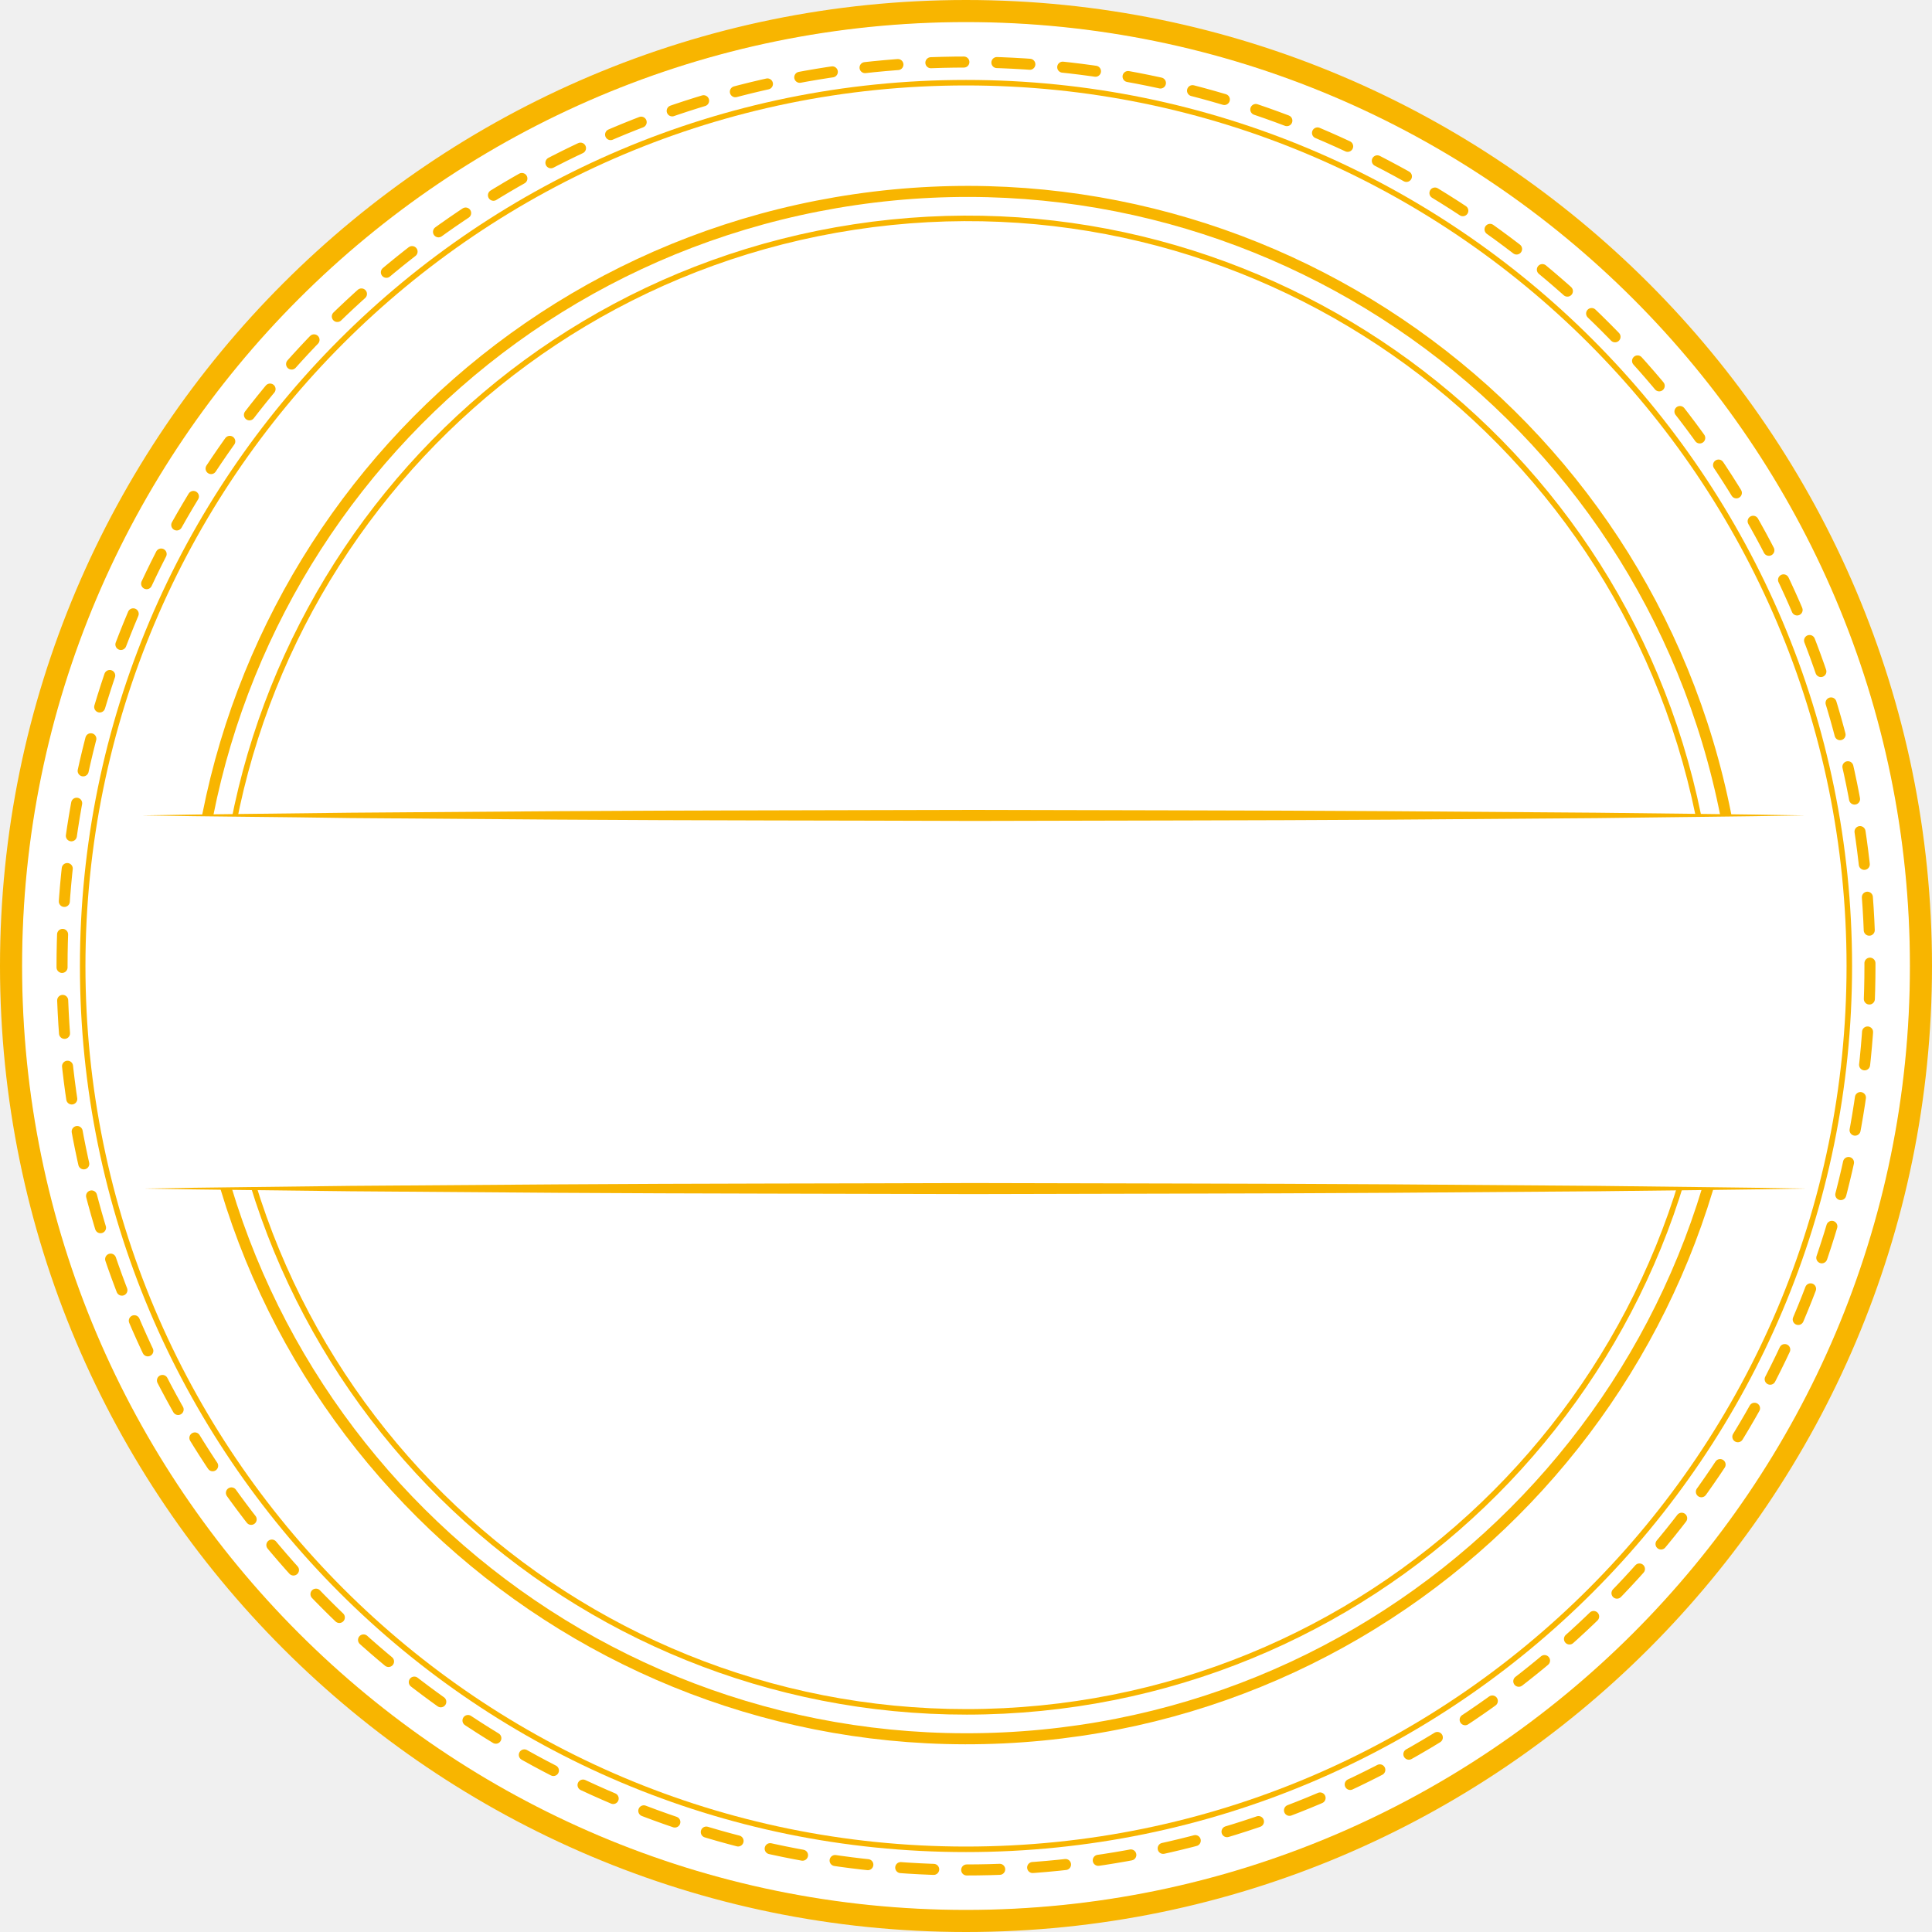
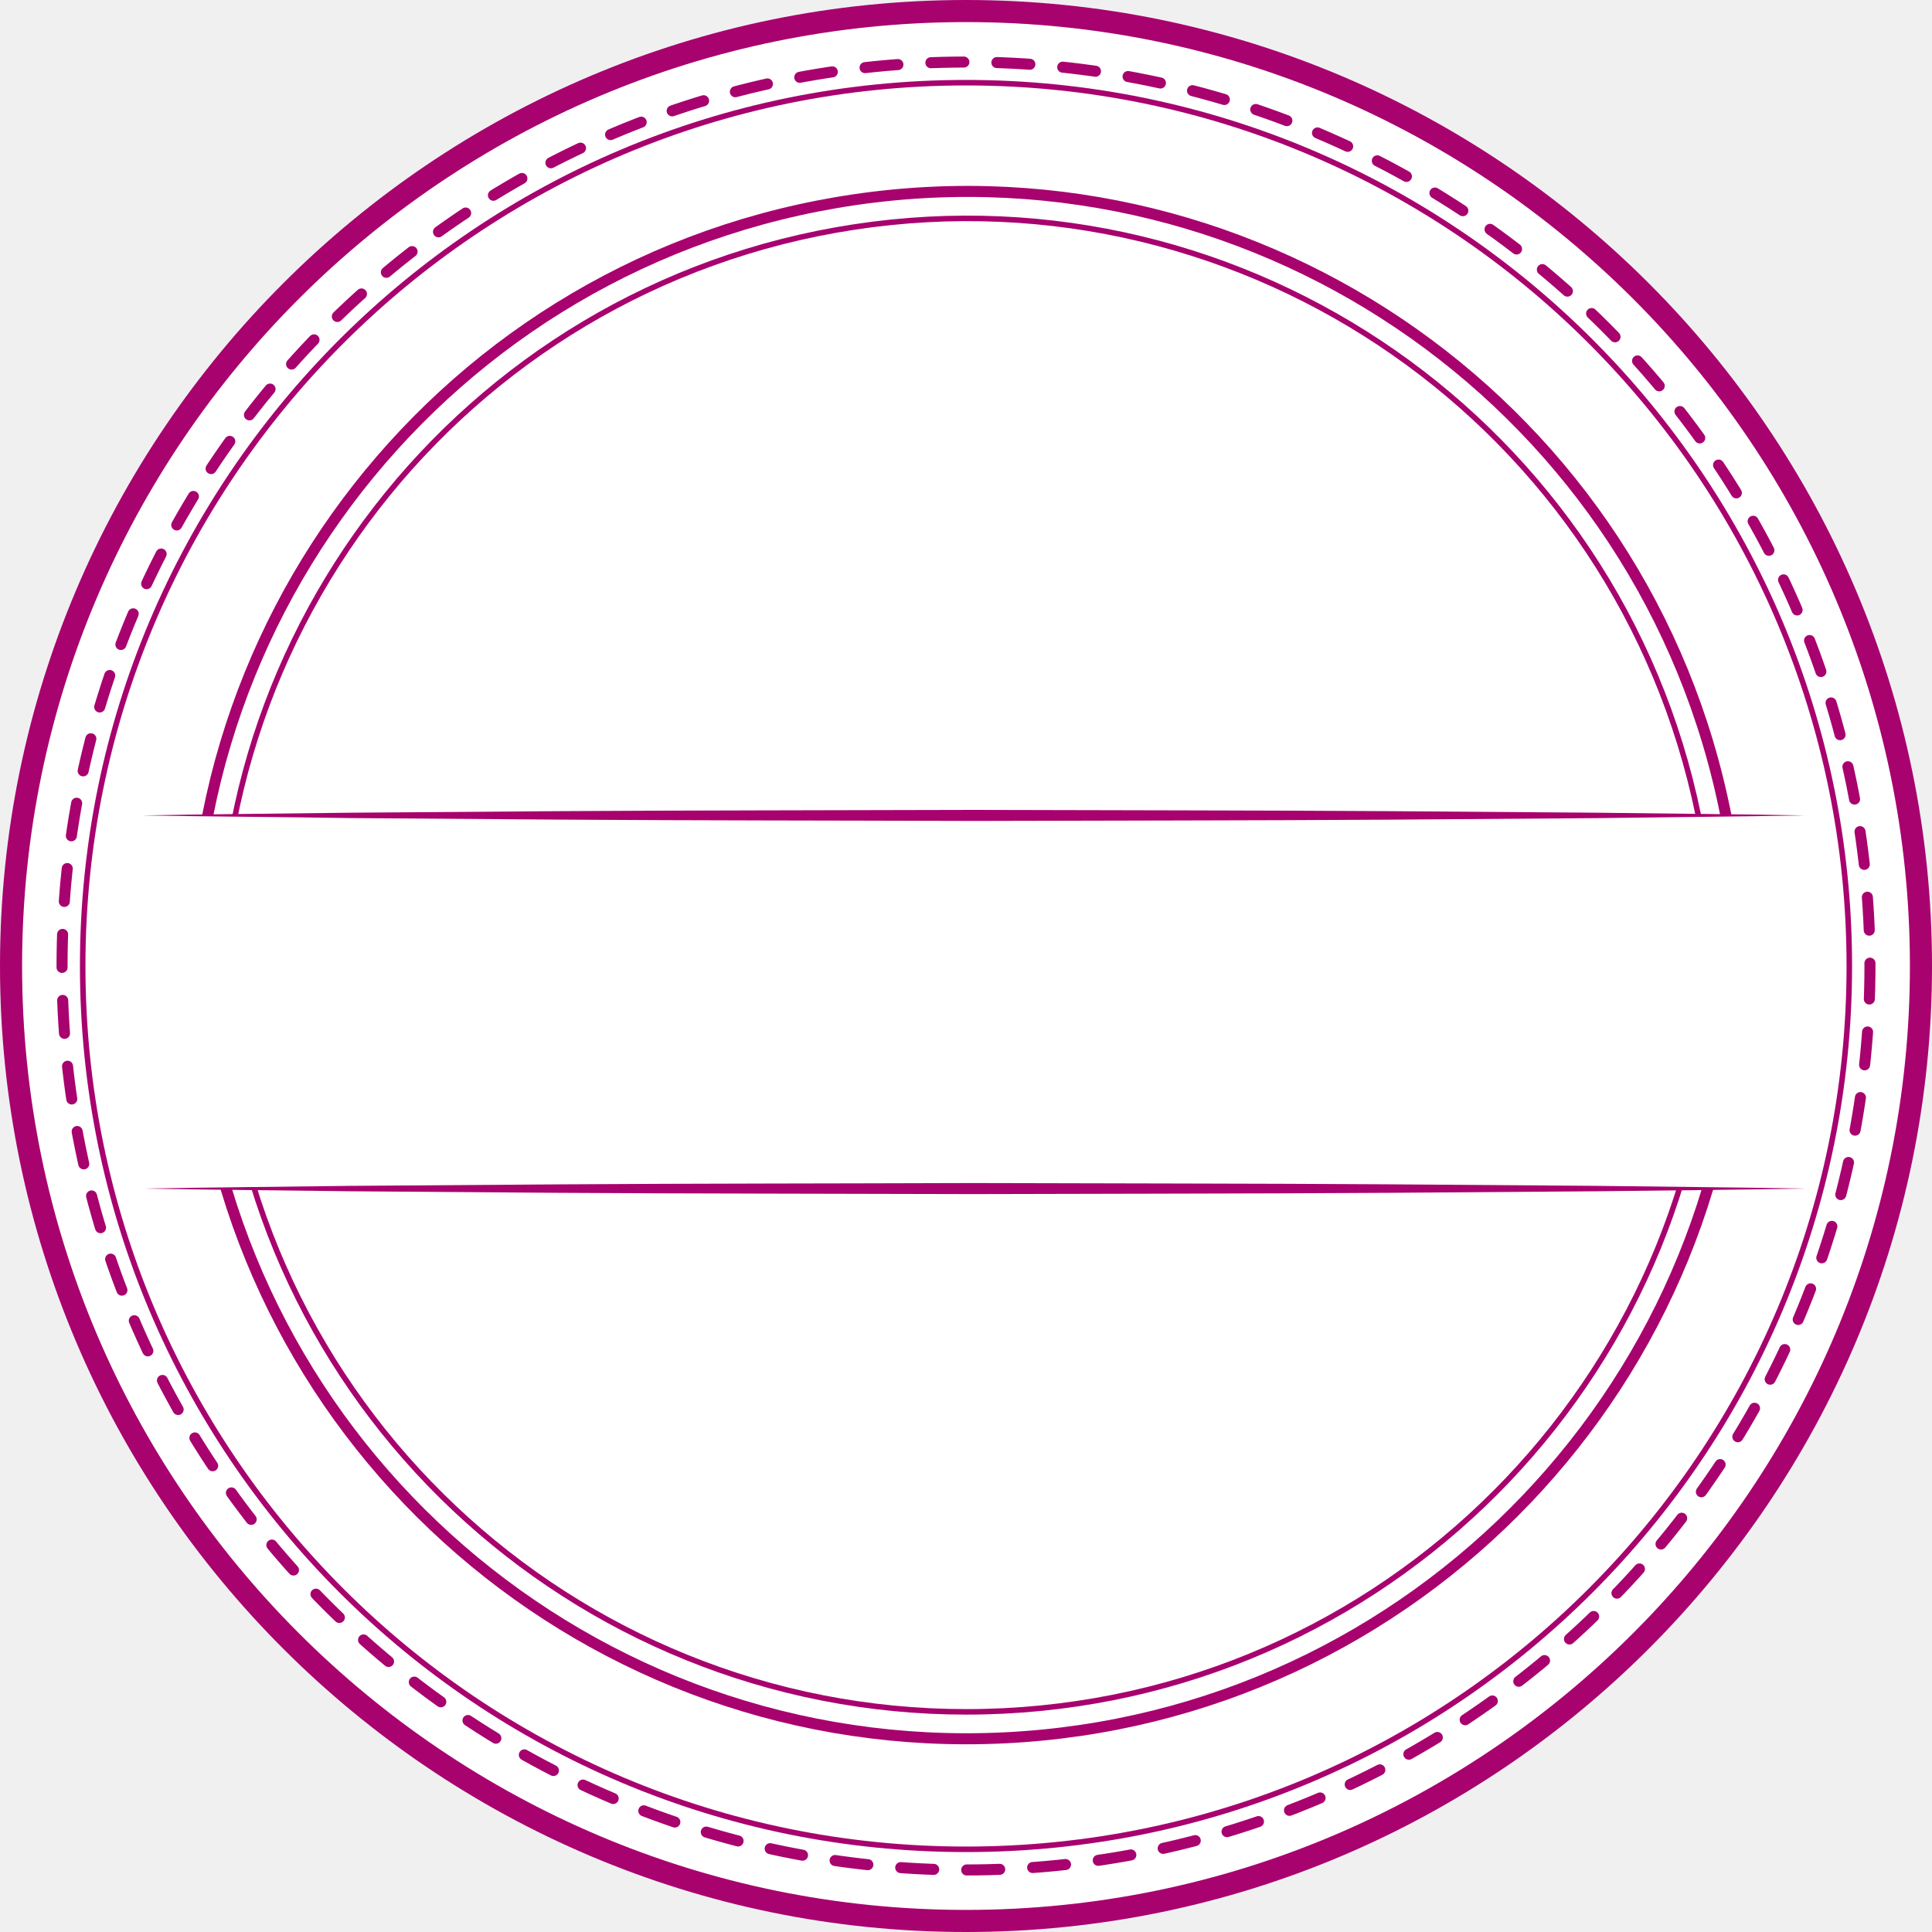
<svg xmlns="http://www.w3.org/2000/svg" id="Layer_1" data-name="Layer 1" viewBox="0 0 350 350">
  <defs>
-     <style>.cls-1{fill:#fff;}.cls-2{fill:#f8b500;}.cls-3,.cls-4,.cls-5{fill:none;stroke:#f8b500;}.cls-3{stroke-linecap:round;stroke-linejoin:round;stroke-dasharray:5.98 5.98;}.cls-3,.cls-4{stroke-width:2px;}.cls-4,.cls-5{stroke-miterlimit:10;}</style>
+     <style>.cls-1{fill:#fff;}.cls-2{fill:#a8026f;}.cls-3,.cls-4,.cls-5{fill:none;stroke:#a8026f;}.cls-3{stroke-linecap:round;stroke-linejoin:round;stroke-dasharray:5.98 5.98;}.cls-3,.cls-4{stroke-width:2px;}.cls-4,.cls-5{stroke-miterlimit:10;}</style>
  </defs>
  <circle class="cls-1" cx="175" cy="175" r="171.03" />
  <path class="cls-2" d="M175,350C78.5,350,0,271.5,0,175S78.5,0,175,0,350,78.5,350,175,271.5,350,175,350ZM175,4C80.69,4,4,80.69,4,175S80.69,346,175,346s171-76.72,171-171S269.31,4,175,4Z" />
  <circle class="cls-3" cx="175" cy="175" r="163.76" />
  <path class="cls-4" d="M315.31,175a140.15,140.15,0,1,1-2.62-27.13A140.46,140.46,0,0,1,315.31,175Z" />
  <path class="cls-5" d="M310.42,175a135.27,135.27,0,1,1-2.75-27.29A135.28,135.28,0,0,1,310.42,175Z" />
  <circle class="cls-5" cx="175" cy="175" r="160.02" />
  <rect class="cls-1" x="25.75" y="147.72" width="301.24" height="67.6" />
  <path class="cls-2" d="M25.75,147.72c12.55-.23,25.1-.33,37.65-.49l37.66-.28c25.1-.16,50.21-.15,75.31-.23,25.1.08,50.21.07,75.31.23l37.65.28c12.56.16,25.11.26,37.66.49-12.55.22-25.1.32-37.66.49l-37.65.28c-25.1.16-50.21.15-75.31.23-25.1-.09-50.21-.07-75.31-.24L63.4,148.2C50.85,148,38.3,147.94,25.75,147.72Z" />
  <path class="cls-2" d="M25.75,215.32c12.55-.22,25.1-.32,37.65-.49l37.66-.27c25.1-.17,50.21-.15,75.31-.24,25.1.08,50.21.07,75.31.23l37.65.28c12.56.17,25.11.26,37.66.49-12.55.23-25.1.33-37.66.49l-37.65.28c-25.1.16-50.21.15-75.31.23-25.1-.08-50.21-.07-75.31-.23l-37.66-.28C50.85,215.64,38.3,215.55,25.75,215.32Z" />
</svg>
